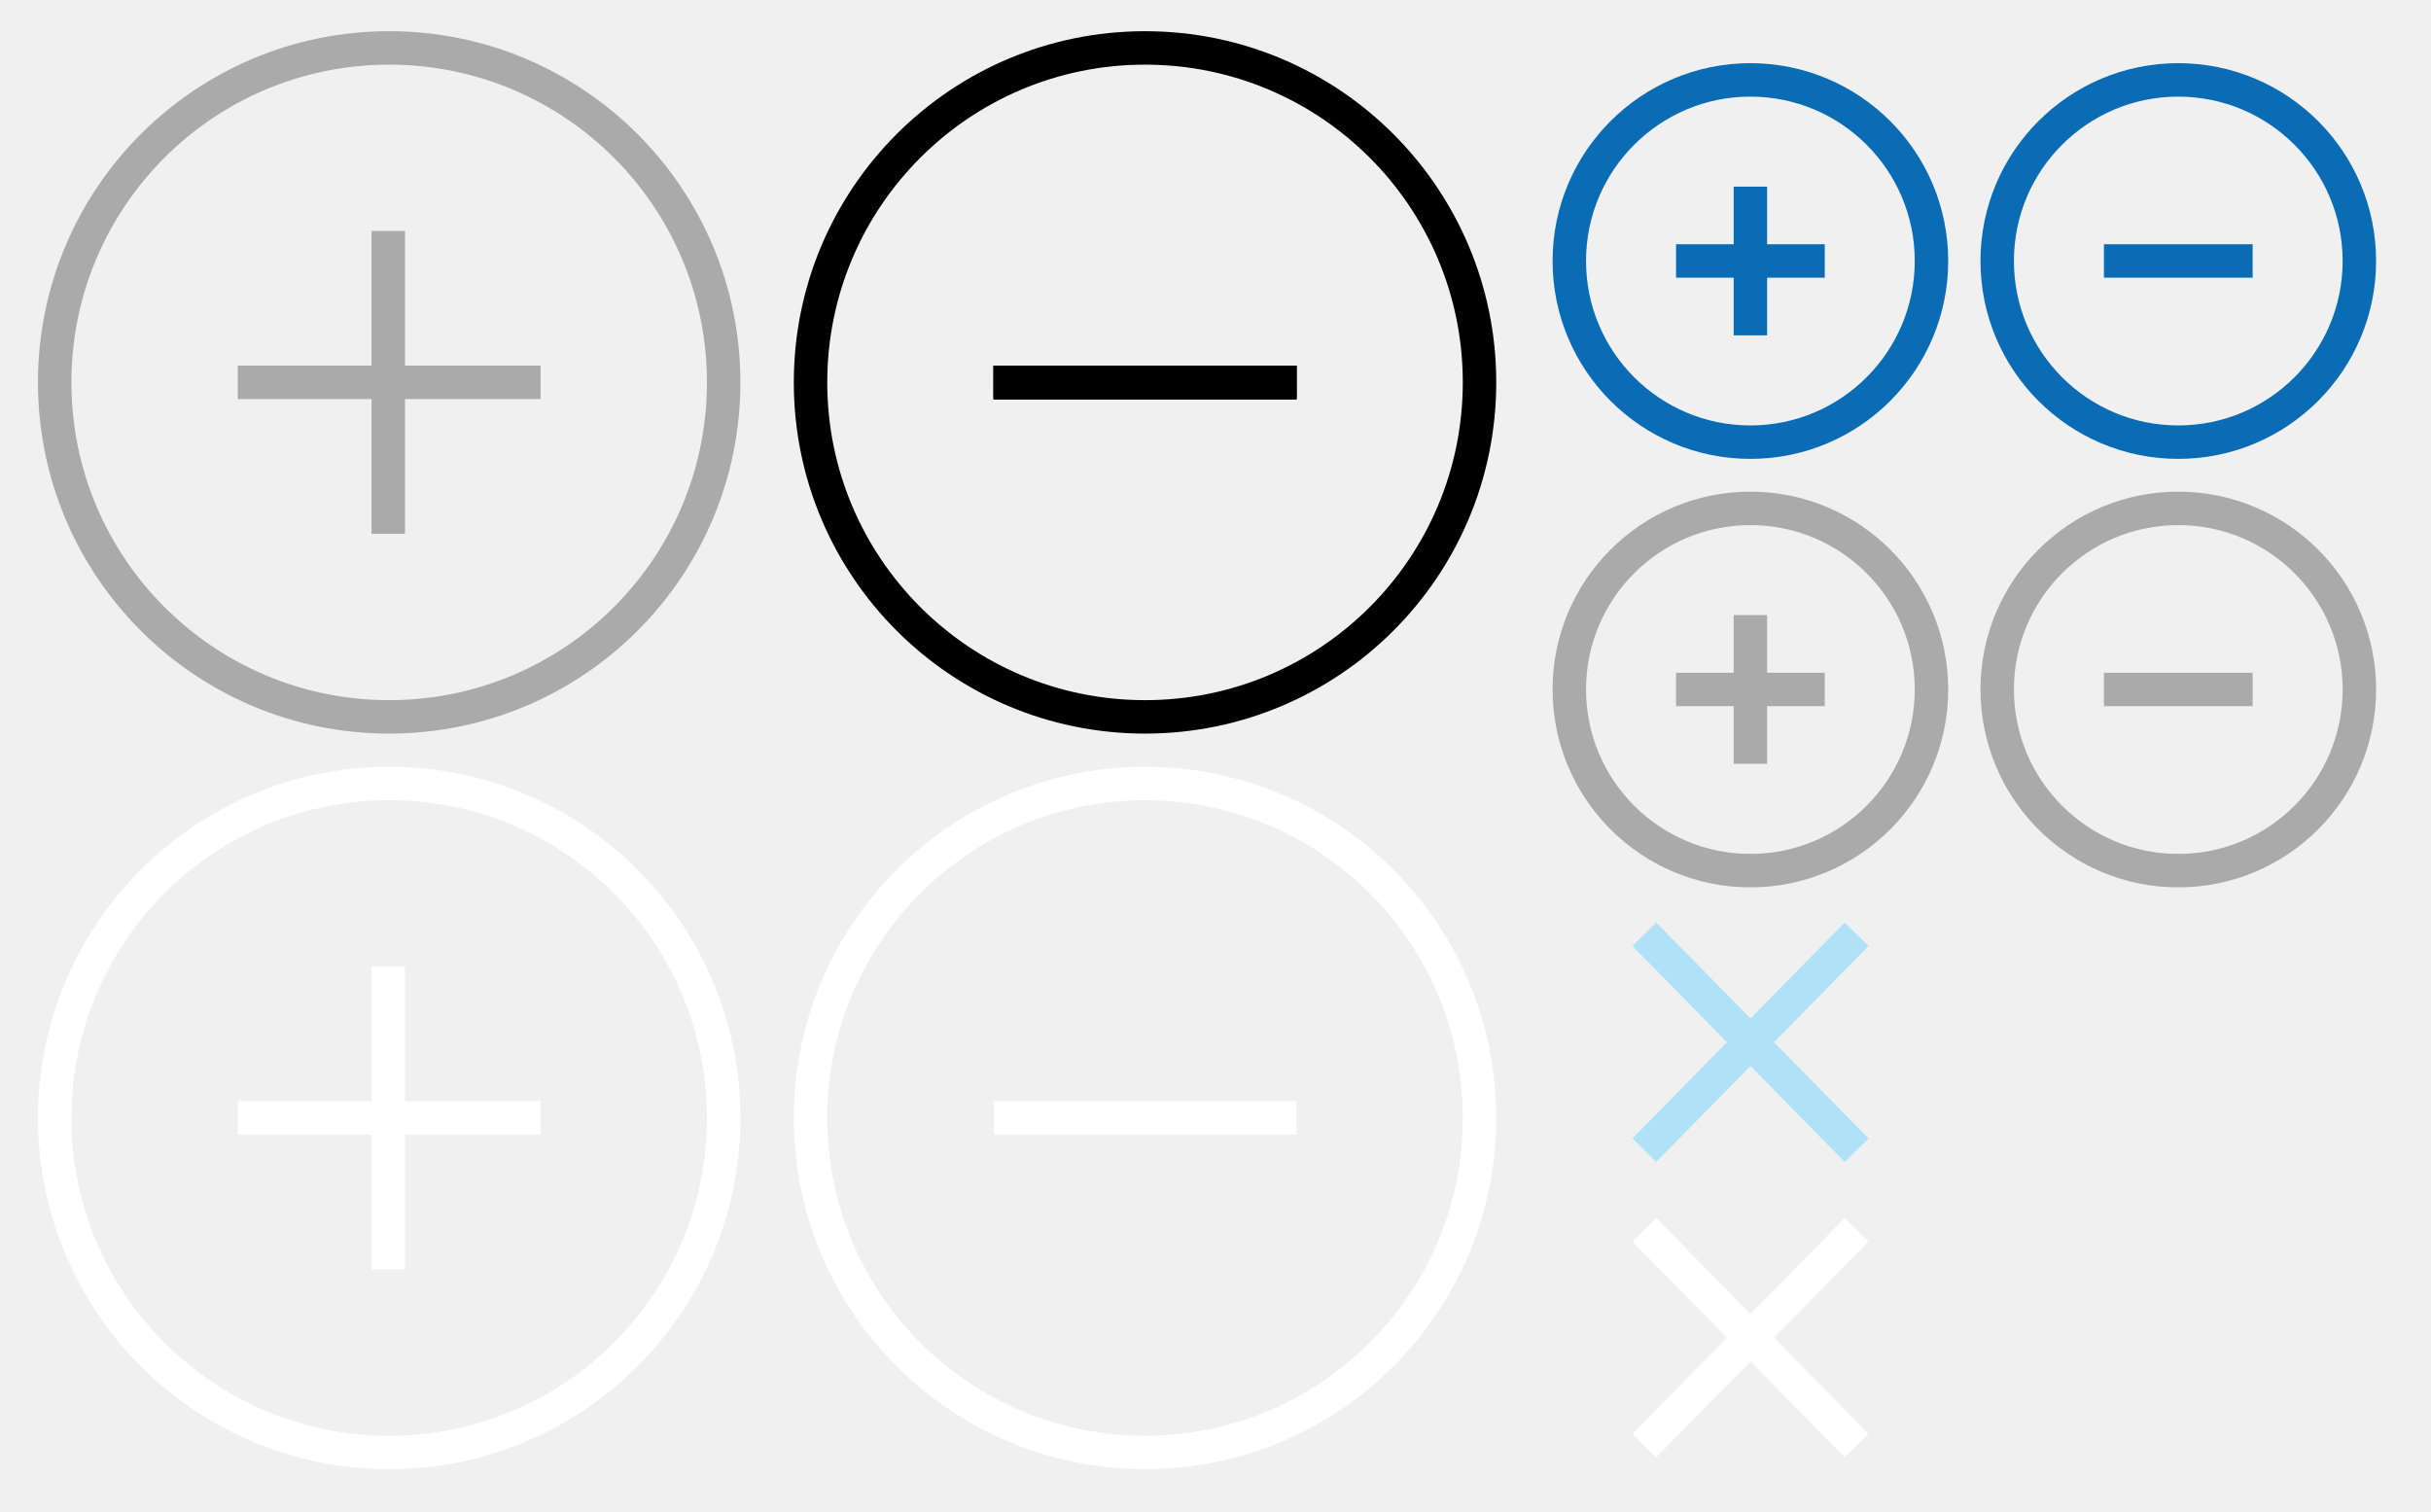
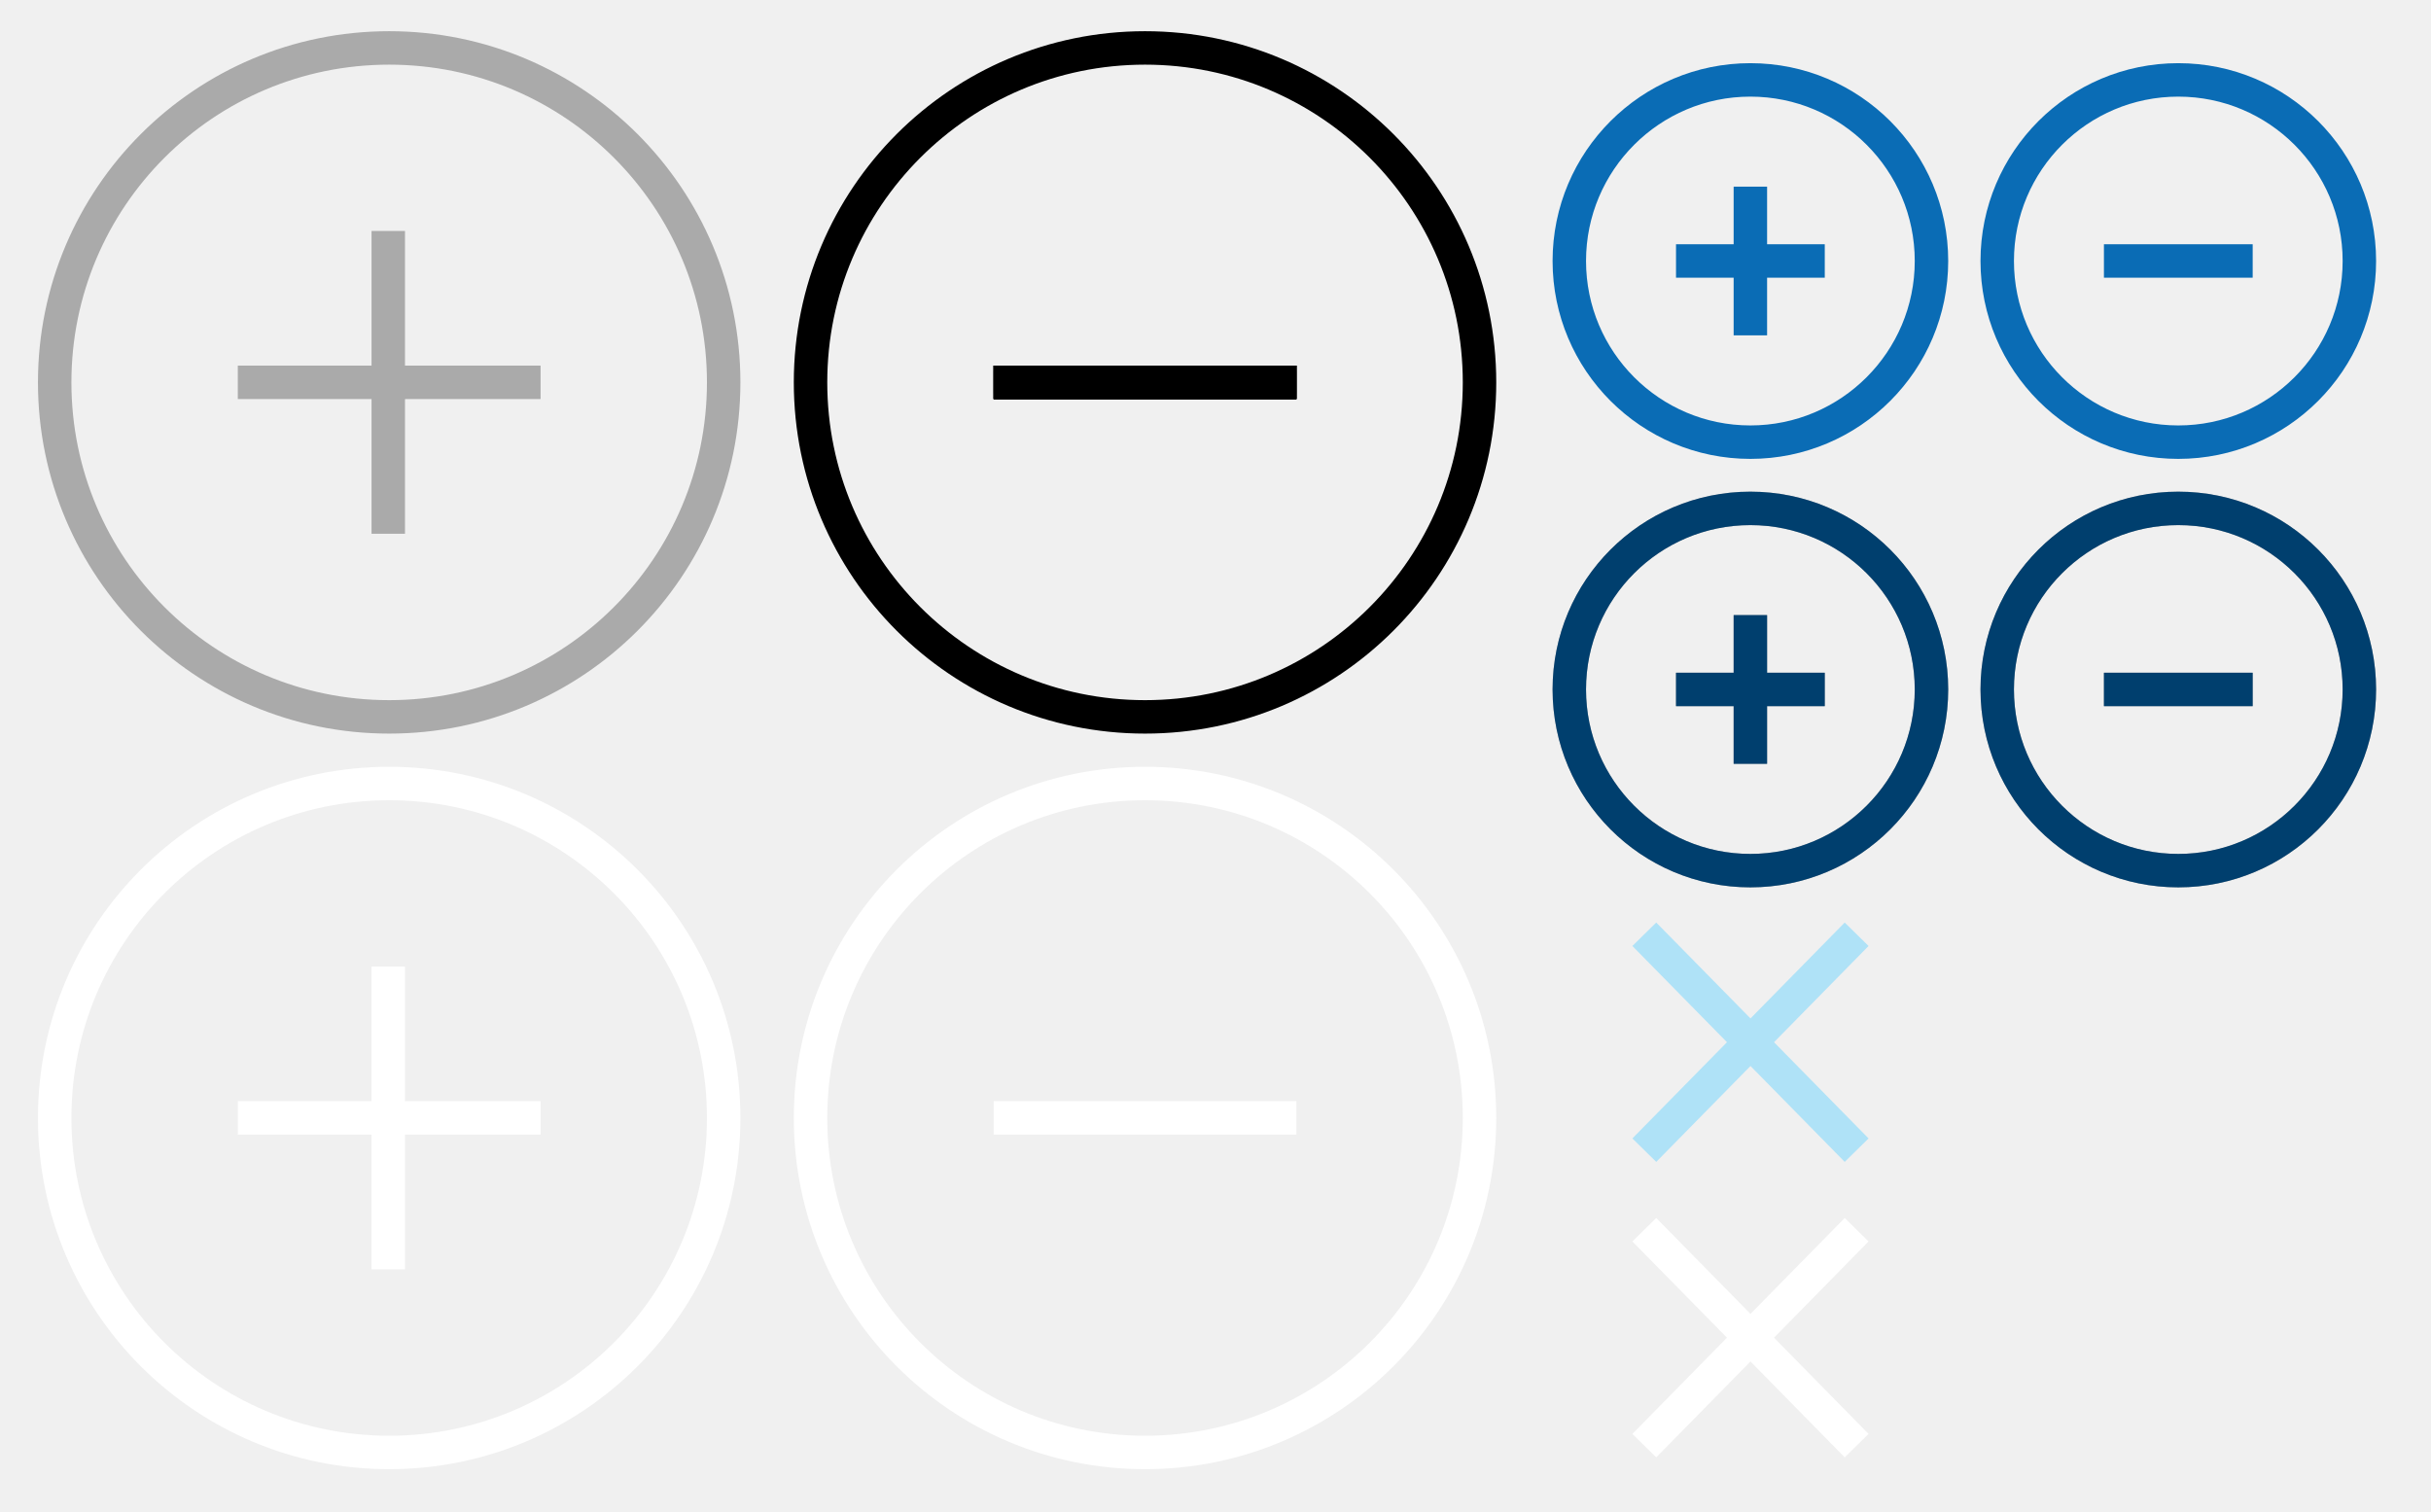
- <svg xmlns="http://www.w3.org/2000/svg" version="1.1" id="Layer_1" x="0px" y="0px" width="109.008px" height="67.801px" viewBox="0 0 109.008 67.801" style="enable-background:new 0 0 109.008 67.801;" xml:space="preserve">
-   <style type="text/css">
- 
- 	.st0{fill:none;stroke:#000000;stroke-width:1.5;}
- 	.st1{fill:none;stroke:#AAAAAA;stroke-width:1.5;stroke-miterlimit:10;}
- 	.st2{fill:none;stroke:#AAAAAA;}
- 	.st3{fill:none;stroke:#AAAAAA;stroke-width:1.5;}
- 	.st4{fill:none;stroke:#0A6CB5;stroke-width:1.5;stroke-miterlimit:10;}
- 	.st5{fill:none;stroke:#AFE2F7;stroke-width:1.5;}
- 	.st6{fill:none;stroke:#FFFFFF;stroke-width:1.5;}
- 
- </style>
+ <svg xmlns="http://www.w3.org/2000/svg" version="1.1" id="Layer_1" x="0px" y="0px" width="109.008px" height="67.801px" viewBox="0 0 109.008 67.801" enable-background="new 0 0 109.008 67.801" xml:space="preserve">
  <g>
    <g>
      <g>
        <g>
          <g>
            <g>
-               <polyline class="st3" points="17.41,23.935 17.41,17.145 24.24,17.145       " />
+               <polyline fill="none" stroke="#AAAAAA" stroke-width="1.5" points="17.41,23.935 17.41,17.145 24.24,17.145       " />
            </g>
            <g>
-               <polyline class="st3" points="17.41,10.357 17.41,17.145 10.664,17.145       " />
+               <polyline fill="none" stroke="#AAAAAA" stroke-width="1.5" points="17.41,10.357 17.41,17.145 10.664,17.145       " />
            </g>
          </g>
        </g>
      </g>
-       <circle class="st3" cx="17.451" cy="17.148" r="14.999" />
+       <circle fill="none" stroke="#AAAAAA" stroke-width="1.5" cx="17.451" cy="17.148" r="14.999" />
    </g>
  </g>
  <g>
    <g>
      <g>
        <g>
          <g>
            <g>
-               <line class="st2" x1="44.556" y1="17.145" x2="58.132" y2="17.145" />
+               <line fill="none" stroke="#AAAAAA" x1="44.556" y1="17.145" x2="58.132" y2="17.145" />
            </g>
          </g>
        </g>
      </g>
-       <circle class="st2" cx="51.344" cy="17.148" r="14.999" />
+       <circle fill="none" stroke="#AAAAAA" cx="51.344" cy="17.148" r="14.999" />
    </g>
    <g>
      <g>
        <g>
          <g>
            <g>
-               <line class="st0" x1="44.556" y1="17.145" x2="58.132" y2="17.145" />
-               <line class="st0" x1="44.556" y1="17.145" x2="58.132" y2="17.145" />
+               <line fill="none" stroke="#000000" stroke-width="1.5" x1="44.556" y1="17.145" x2="58.132" y2="17.145" />
+               <line fill="none" stroke="#000000" stroke-width="1.5" x1="44.556" y1="17.145" x2="58.132" y2="17.145" />
            </g>
          </g>
        </g>
        <g>
          <g>
            <g>
-               <line class="st0" x1="44.556" y1="17.145" x2="58.132" y2="17.145" />
-               <line class="st0" x1="44.556" y1="17.145" x2="58.132" y2="17.145" />
+               <line fill="none" stroke="#000000" stroke-width="1.5" x1="44.556" y1="17.145" x2="58.132" y2="17.145" />
+               <line fill="none" stroke="#000000" stroke-width="1.5" x1="44.556" y1="17.145" x2="58.132" y2="17.145" />
            </g>
          </g>
        </g>
        <g>
          <g>
            <g>
-               <line class="st0" x1="44.556" y1="17.145" x2="58.132" y2="17.145" />
-               <line class="st0" x1="44.556" y1="17.145" x2="58.132" y2="17.145" />
+               <line fill="none" stroke="#000000" stroke-width="1.5" x1="44.556" y1="17.145" x2="58.132" y2="17.145" />
+               <line fill="none" stroke="#000000" stroke-width="1.5" x1="44.556" y1="17.145" x2="58.132" y2="17.145" />
            </g>
          </g>
        </g>
      </g>
-       <circle class="st0" cx="51.344" cy="17.148" r="14.999" />
+       <circle fill="none" stroke="#000000" stroke-width="1.5" cx="51.344" cy="17.148" r="14.999" />
    </g>
  </g>
  <g>
-     <path class="st4" d="M86.609,11.703c0,4.485-3.636,8.125-8.12,8.125s-8.12-3.639-8.12-8.125c0-4.484,3.636-8.12,8.12-8.12   S86.609,7.219,86.609,11.703z" />
-     <line class="st4" x1="75.155" y1="11.703" x2="81.824" y2="11.703" />
-     <line class="st4" x1="78.489" y1="8.37" x2="78.489" y2="15.038" />
+     <path fill="none" stroke="#0A6CB5" stroke-width="1.5" stroke-miterlimit="10" d="M86.609,11.703c0,4.485-3.637,8.125-8.121,8.125   c-4.483,0-8.119-3.639-8.119-8.125c0-4.484,3.636-8.12,8.119-8.12C82.973,3.583,86.609,7.219,86.609,11.703z" />
+     <line fill="none" stroke="#0A6CB5" stroke-width="1.5" stroke-miterlimit="10" x1="75.154" y1="11.703" x2="81.824" y2="11.703" />
+     <line fill="none" stroke="#0A6CB5" stroke-width="1.5" stroke-miterlimit="10" x1="78.488" y1="8.37" x2="78.488" y2="15.038" />
  </g>
  <g>
-     <path class="st4" d="M105.796,11.703c0,4.485-3.636,8.125-8.12,8.125s-8.12-3.639-8.12-8.125c0-4.484,3.636-8.12,8.12-8.12   S105.796,7.219,105.796,11.703z" />
-     <line class="st4" x1="94.342" y1="11.703" x2="101.011" y2="11.703" />
+     <path fill="none" stroke="#0A6CB5" stroke-width="1.5" stroke-miterlimit="10" d="M105.796,11.703c0,4.485-3.636,8.125-8.12,8.125   s-8.119-3.639-8.119-8.125c0-4.484,3.635-8.12,8.119-8.12S105.796,7.219,105.796,11.703z" />
+     <line fill="none" stroke="#0A6CB5" stroke-width="1.5" stroke-miterlimit="10" x1="94.342" y1="11.703" x2="101.012" y2="11.703" />
  </g>
  <g>
    <g>
      <g>
        <g>
          <g>
            <g>
-               <polyline class="st6" points="17.41,56.921 17.41,50.13 24.24,50.13       " />
+               <polyline fill="none" stroke="#FFFFFF" stroke-width="1.5" points="17.41,56.921 17.41,50.13 24.24,50.13       " />
            </g>
            <g>
-               <polyline class="st6" points="17.41,43.343 17.41,50.13 10.664,50.13       " />
+               <polyline fill="none" stroke="#FFFFFF" stroke-width="1.5" points="17.41,43.343 17.41,50.13 10.664,50.13       " />
            </g>
          </g>
        </g>
      </g>
-       <circle class="st6" cx="17.451" cy="50.134" r="14.999" />
+       <circle fill="none" stroke="#FFFFFF" stroke-width="1.5" cx="17.451" cy="50.134" r="14.999" />
    </g>
  </g>
  <g>
    <g>
      <g>
        <g>
-           <line class="st6" x1="44.556" y1="50.13" x2="58.132" y2="50.13" />
+           <line fill="none" stroke="#FFFFFF" stroke-width="1.5" x1="44.556" y1="50.13" x2="58.132" y2="50.13" />
        </g>
      </g>
    </g>
  </g>
-   <circle class="st6" cx="51.344" cy="50.134" r="14.999" />
+   <circle fill="none" stroke="#FFFFFF" stroke-width="1.5" cx="51.344" cy="50.134" r="14.999" />
  <g>
    <g>
-       <path class="st1" d="M86.609,30.917c0,4.486-3.636,8.125-8.12,8.125s-8.12-3.639-8.12-8.125c0-4.483,3.636-8.119,8.12-8.119    S86.609,26.433,86.609,30.917z" />
-       <line class="st1" x1="75.155" y1="30.917" x2="81.824" y2="30.917" />
-       <line class="st1" x1="78.489" y1="27.583" x2="78.489" y2="34.252" />
+       <g>
+         <path fill="none" stroke="#AAAAAA" stroke-width="1.5" stroke-miterlimit="10" d="M86.609,30.917     c0,4.485-3.637,8.125-8.121,8.125c-4.483,0-8.119-3.64-8.119-8.125c0-4.483,3.636-8.119,8.119-8.119     C82.973,22.798,86.609,26.433,86.609,30.917z" />
+         <line fill="none" stroke="#AAAAAA" stroke-width="1.5" stroke-miterlimit="10" x1="75.154" y1="30.917" x2="81.824" y2="30.917" />
+         <line fill="none" stroke="#AAAAAA" stroke-width="1.5" stroke-miterlimit="10" x1="78.488" y1="27.583" x2="78.488" y2="34.252" />
+       </g>
+     </g>
+     <g>
+       <g>
+         <path fill="none" stroke="#003F6E" stroke-width="1.5" stroke-miterlimit="10" d="M86.609,30.917     c0,4.485-3.637,8.125-8.121,8.125c-4.483,0-8.119-3.64-8.119-8.125c0-4.483,3.636-8.119,8.119-8.119     C82.973,22.798,86.609,26.433,86.609,30.917z" />
+         <line fill="none" stroke="#003F6E" stroke-width="1.5" stroke-miterlimit="10" x1="75.154" y1="30.917" x2="81.824" y2="30.917" />
+         <line fill="none" stroke="#003F6E" stroke-width="1.5" stroke-miterlimit="10" x1="78.488" y1="27.583" x2="78.488" y2="34.252" />
+       </g>
    </g>
  </g>
  <g>
-     <path class="st1" d="M105.796,30.917c0,4.486-3.636,8.125-8.12,8.125s-8.12-3.639-8.12-8.125c0-4.483,3.636-8.119,8.12-8.119   S105.796,26.433,105.796,30.917z" />
-     <line class="st1" x1="94.342" y1="30.917" x2="101.011" y2="30.917" />
+     <g>
+       <path fill="none" stroke="#AAAAAA" stroke-width="1.5" stroke-miterlimit="10" d="M105.796,30.917c0,4.485-3.636,8.125-8.12,8.125    s-8.119-3.64-8.119-8.125c0-4.483,3.635-8.119,8.119-8.119S105.796,26.433,105.796,30.917z" />
+       <line fill="none" stroke="#AAAAAA" stroke-width="1.5" stroke-miterlimit="10" x1="94.342" y1="30.917" x2="101.012" y2="30.917" />
+     </g>
+     <g>
+       <path fill="none" stroke="#003F6E" stroke-width="1.5" stroke-miterlimit="10" d="M105.796,30.917c0,4.485-3.636,8.125-8.12,8.125    s-8.119-3.64-8.119-8.125c0-4.483,3.635-8.119,8.119-8.119S105.796,26.433,105.796,30.917z" />
+       <line fill="none" stroke="#003F6E" stroke-width="1.5" stroke-miterlimit="10" x1="94.342" y1="30.917" x2="101.012" y2="30.917" />
+     </g>
  </g>
  <g>
    <g>
      <g>
        <g>
-           <polyline class="st5" points="83.253,51.577 78.497,46.737 83.253,41.895     " />
+           <polyline fill="none" stroke="#AFE2F7" stroke-width="1.5" points="83.253,51.577 78.497,46.736 83.253,41.895     " />
        </g>
        <g>
-           <polyline class="st5" points="73.732,41.895 78.49,46.737 73.732,51.577     " />
+           <polyline fill="none" stroke="#AFE2F7" stroke-width="1.5" points="73.732,41.895 78.49,46.736 73.732,51.577     " />
        </g>
      </g>
    </g>
  </g>
  <g>
    <g>
      <g>
        <g>
-           <polyline class="st6" points="83.253,64.827 78.497,59.987 83.253,55.145     " />
+           <polyline fill="none" stroke="#FFFFFF" stroke-width="1.5" points="83.253,64.827 78.497,59.986 83.253,55.145     " />
        </g>
        <g>
-           <polyline class="st6" points="73.732,55.145 78.49,59.987 73.732,64.827     " />
+           <polyline fill="none" stroke="#FFFFFF" stroke-width="1.5" points="73.732,55.145 78.49,59.986 73.732,64.827     " />
        </g>
      </g>
    </g>
  </g>
</svg>
